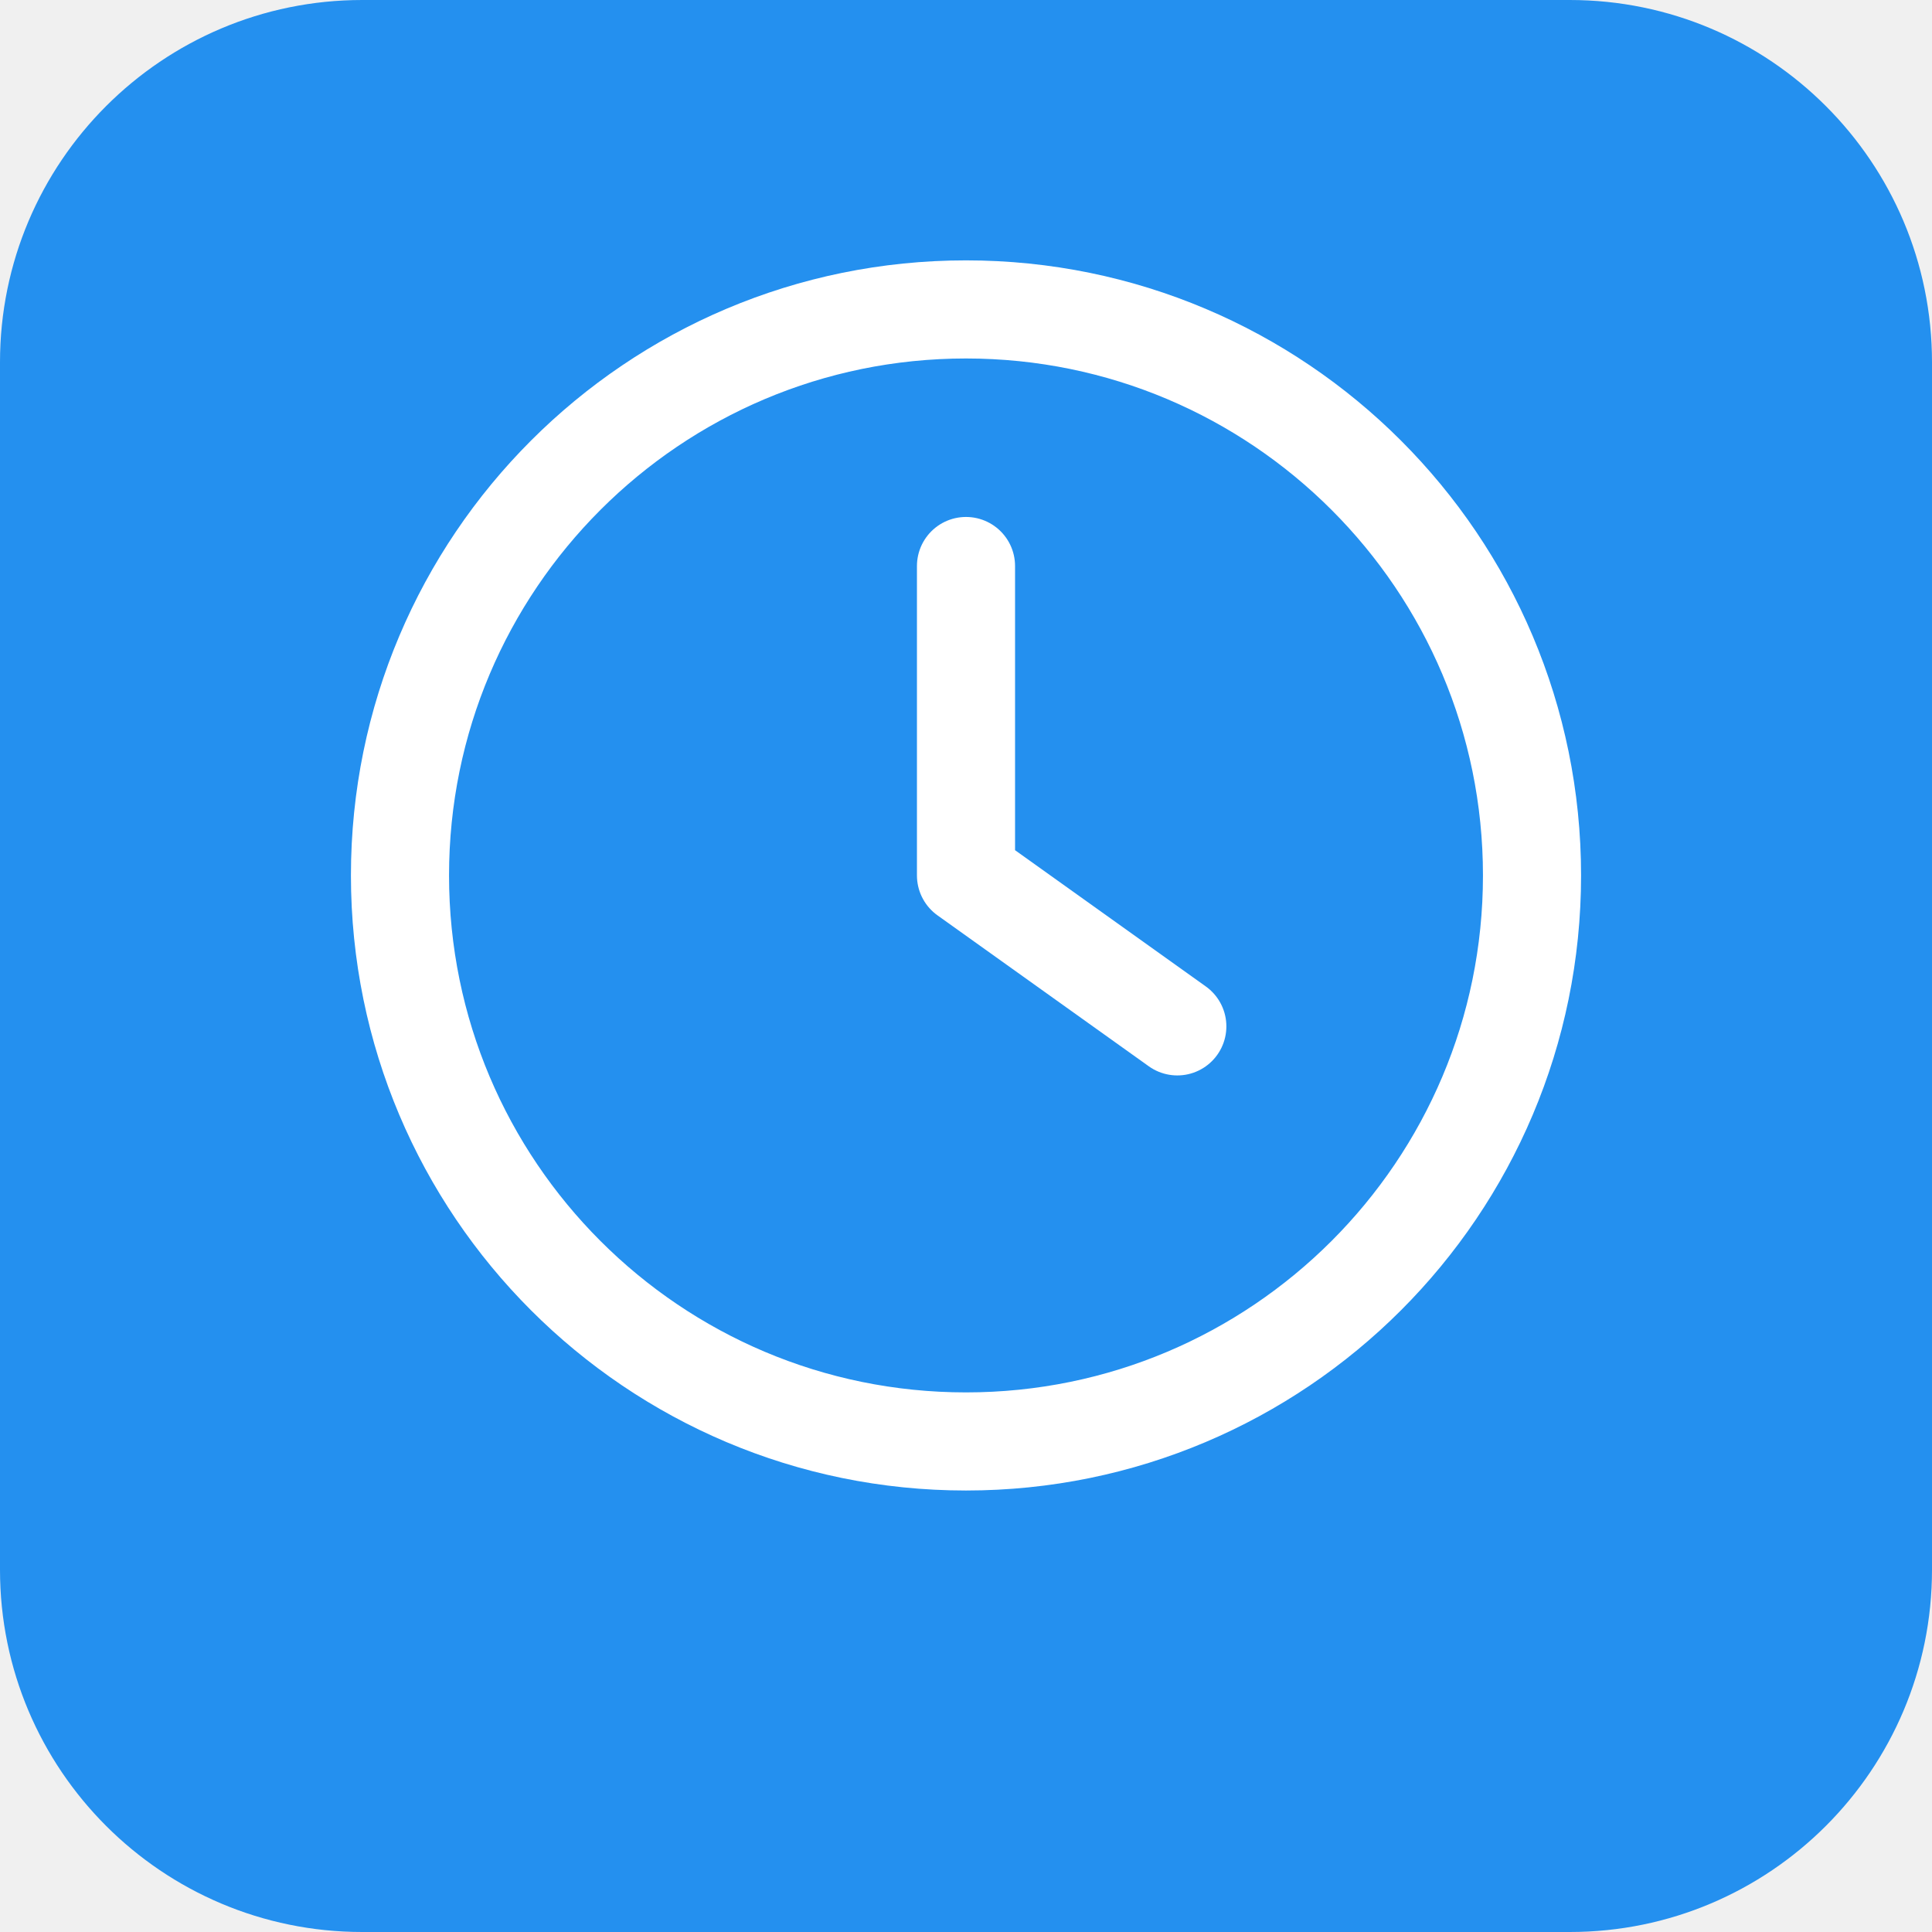
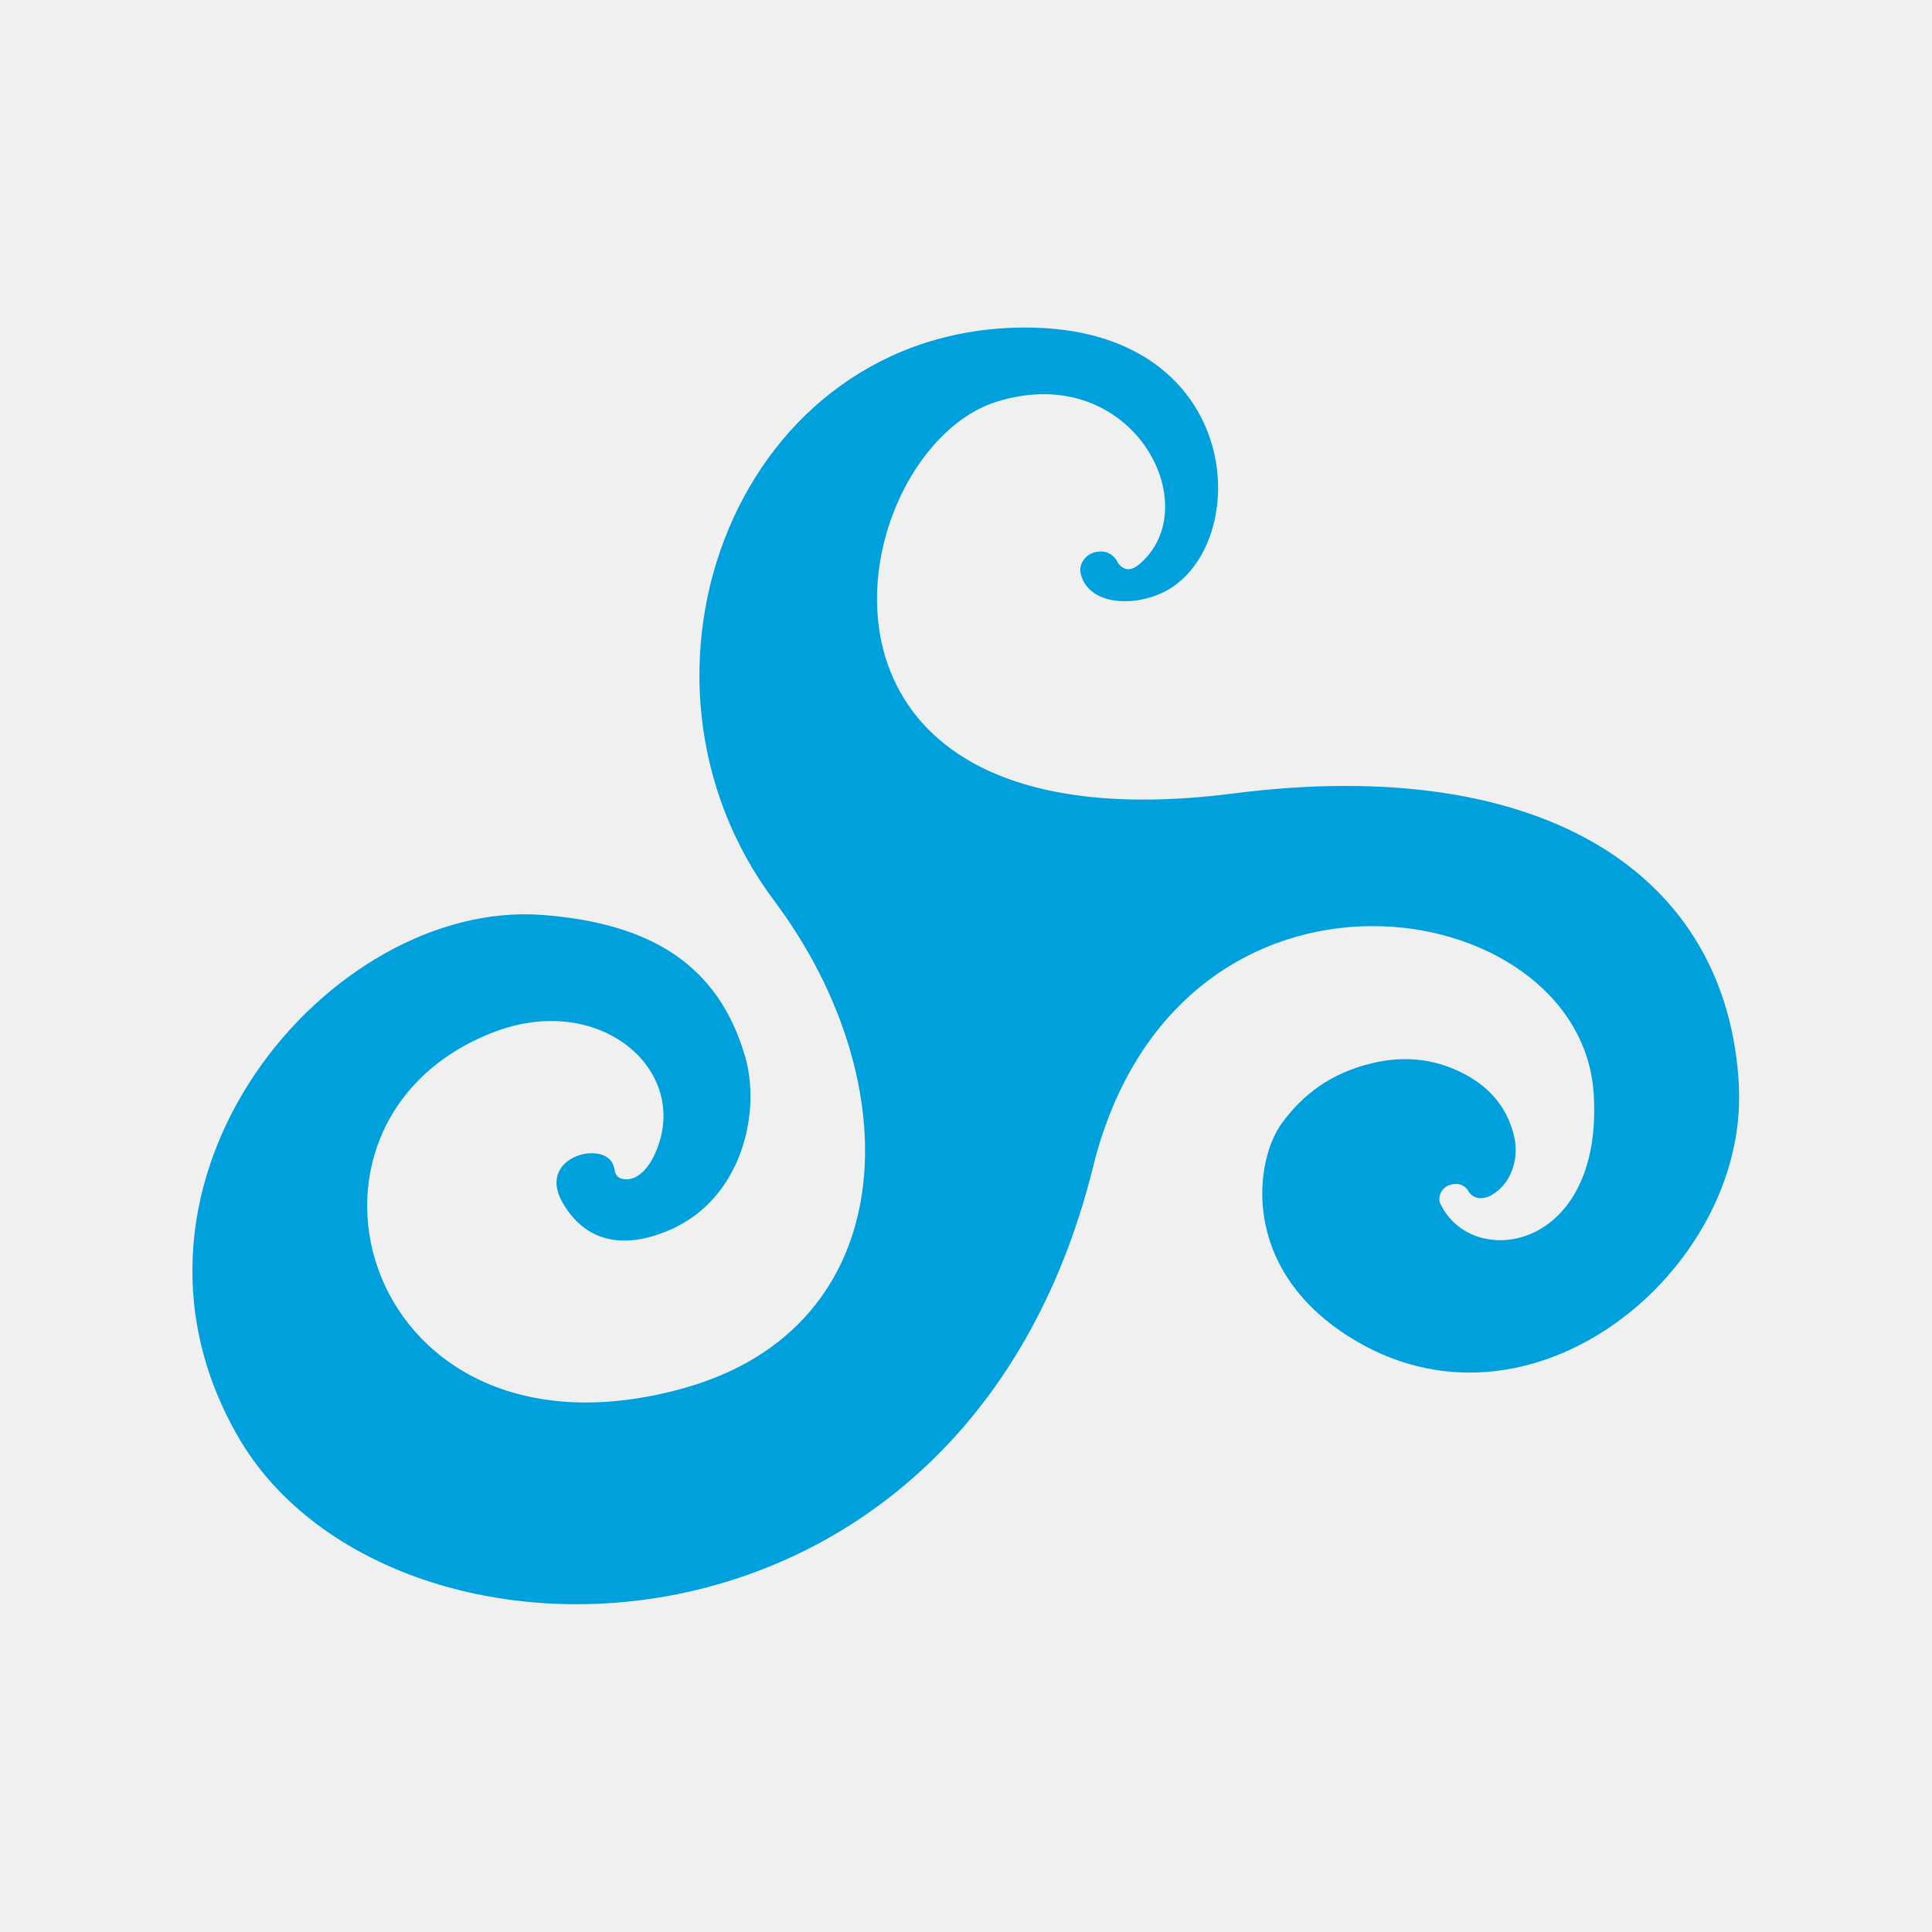
<svg xmlns="http://www.w3.org/2000/svg" viewBox="0 0 512 512" width="512" height="512">
-   <rect width="512" height="512" rx="96" fill="#2490ef" />
-   <g fill="none" stroke="#ffffff" stroke-width="26" stroke-linecap="round" stroke-linejoin="round">
-     <circle cx="256" cy="232" r="150" />
-     <path d="M256 150 V232 L312 272" fill="none" />
+   <g transform="translate(51 86.8) scale(2.138)" fill="#00a0dd">
+     <path d="M191.7,94.19c-1.27-26.47-24.25-41.35-62.64-36.44-58.53,7.49-48.33-42.61-29.39-48.55,16.78-5.26,26.29,12.99,17.64,20.19-1.72,1.43-2.65-.32-2.65-.32,0,0-.72-1.72-2.78-1.22h-.01c-1.28.32-2.07,1.56-1.74,2.78,1.1,4.05,7.32,4.04,11.04,1.73,10.42-6.46,8.79-32.36-17.9-32.36-35.65,0-52.17,42.98-31.15,71.07,16.99,22.69,15.9,52.85-11.26,60.41-39.73,11.06-52.3-33.06-23.52-44.14,13.49-5.19,24.95,5.2,19.78,15.51-.54,1.08-1.74,2.73-3.29,2.73-.8,0-1.38-.24-1.54-1.31-.55-3.8-9.74-1.74-6.46,4.11,2.46,4.38,6.86,6.28,13.33,3.48,8.94-3.86,11.4-14.59,9.31-21.63-3.31-11.11-11.45-16.38-25.1-17.42-26.28-2-56.04,32.91-37.71,64.68,18.42,31.92,89.85,31.59,105.98-33.47,10.5-42.33,60.51-34.2,62.05-9.01,1.2,19.62-15.25,21.94-19.07,13.46-.26-.99.37-2,1.4-2.24,1.65-.41,2.24.98,2.24.98,0,0,.8,1.26,2.62.42,1.03-.59,1.85-1.39,2.39-2.49.81-1.65.96-3.41.46-5.27-.9-3.36-3.07-5.89-6.51-7.57-3.44-1.69-7.14-2.05-11.05-1.1-5.11,1.23-8.56,3.89-11.17,7.47-3.23,4.44-5.3,17.71,8.27,26.36,22.55,14.38,49.5-8.29,48.41-30.85Z" />
  </g>
-   <path d="M256 392 c-30 36 -64 60 -64 60 s-34 -24 -64 -60" fill="none" stroke="#ffffff" stroke-width="0" />
</svg>
